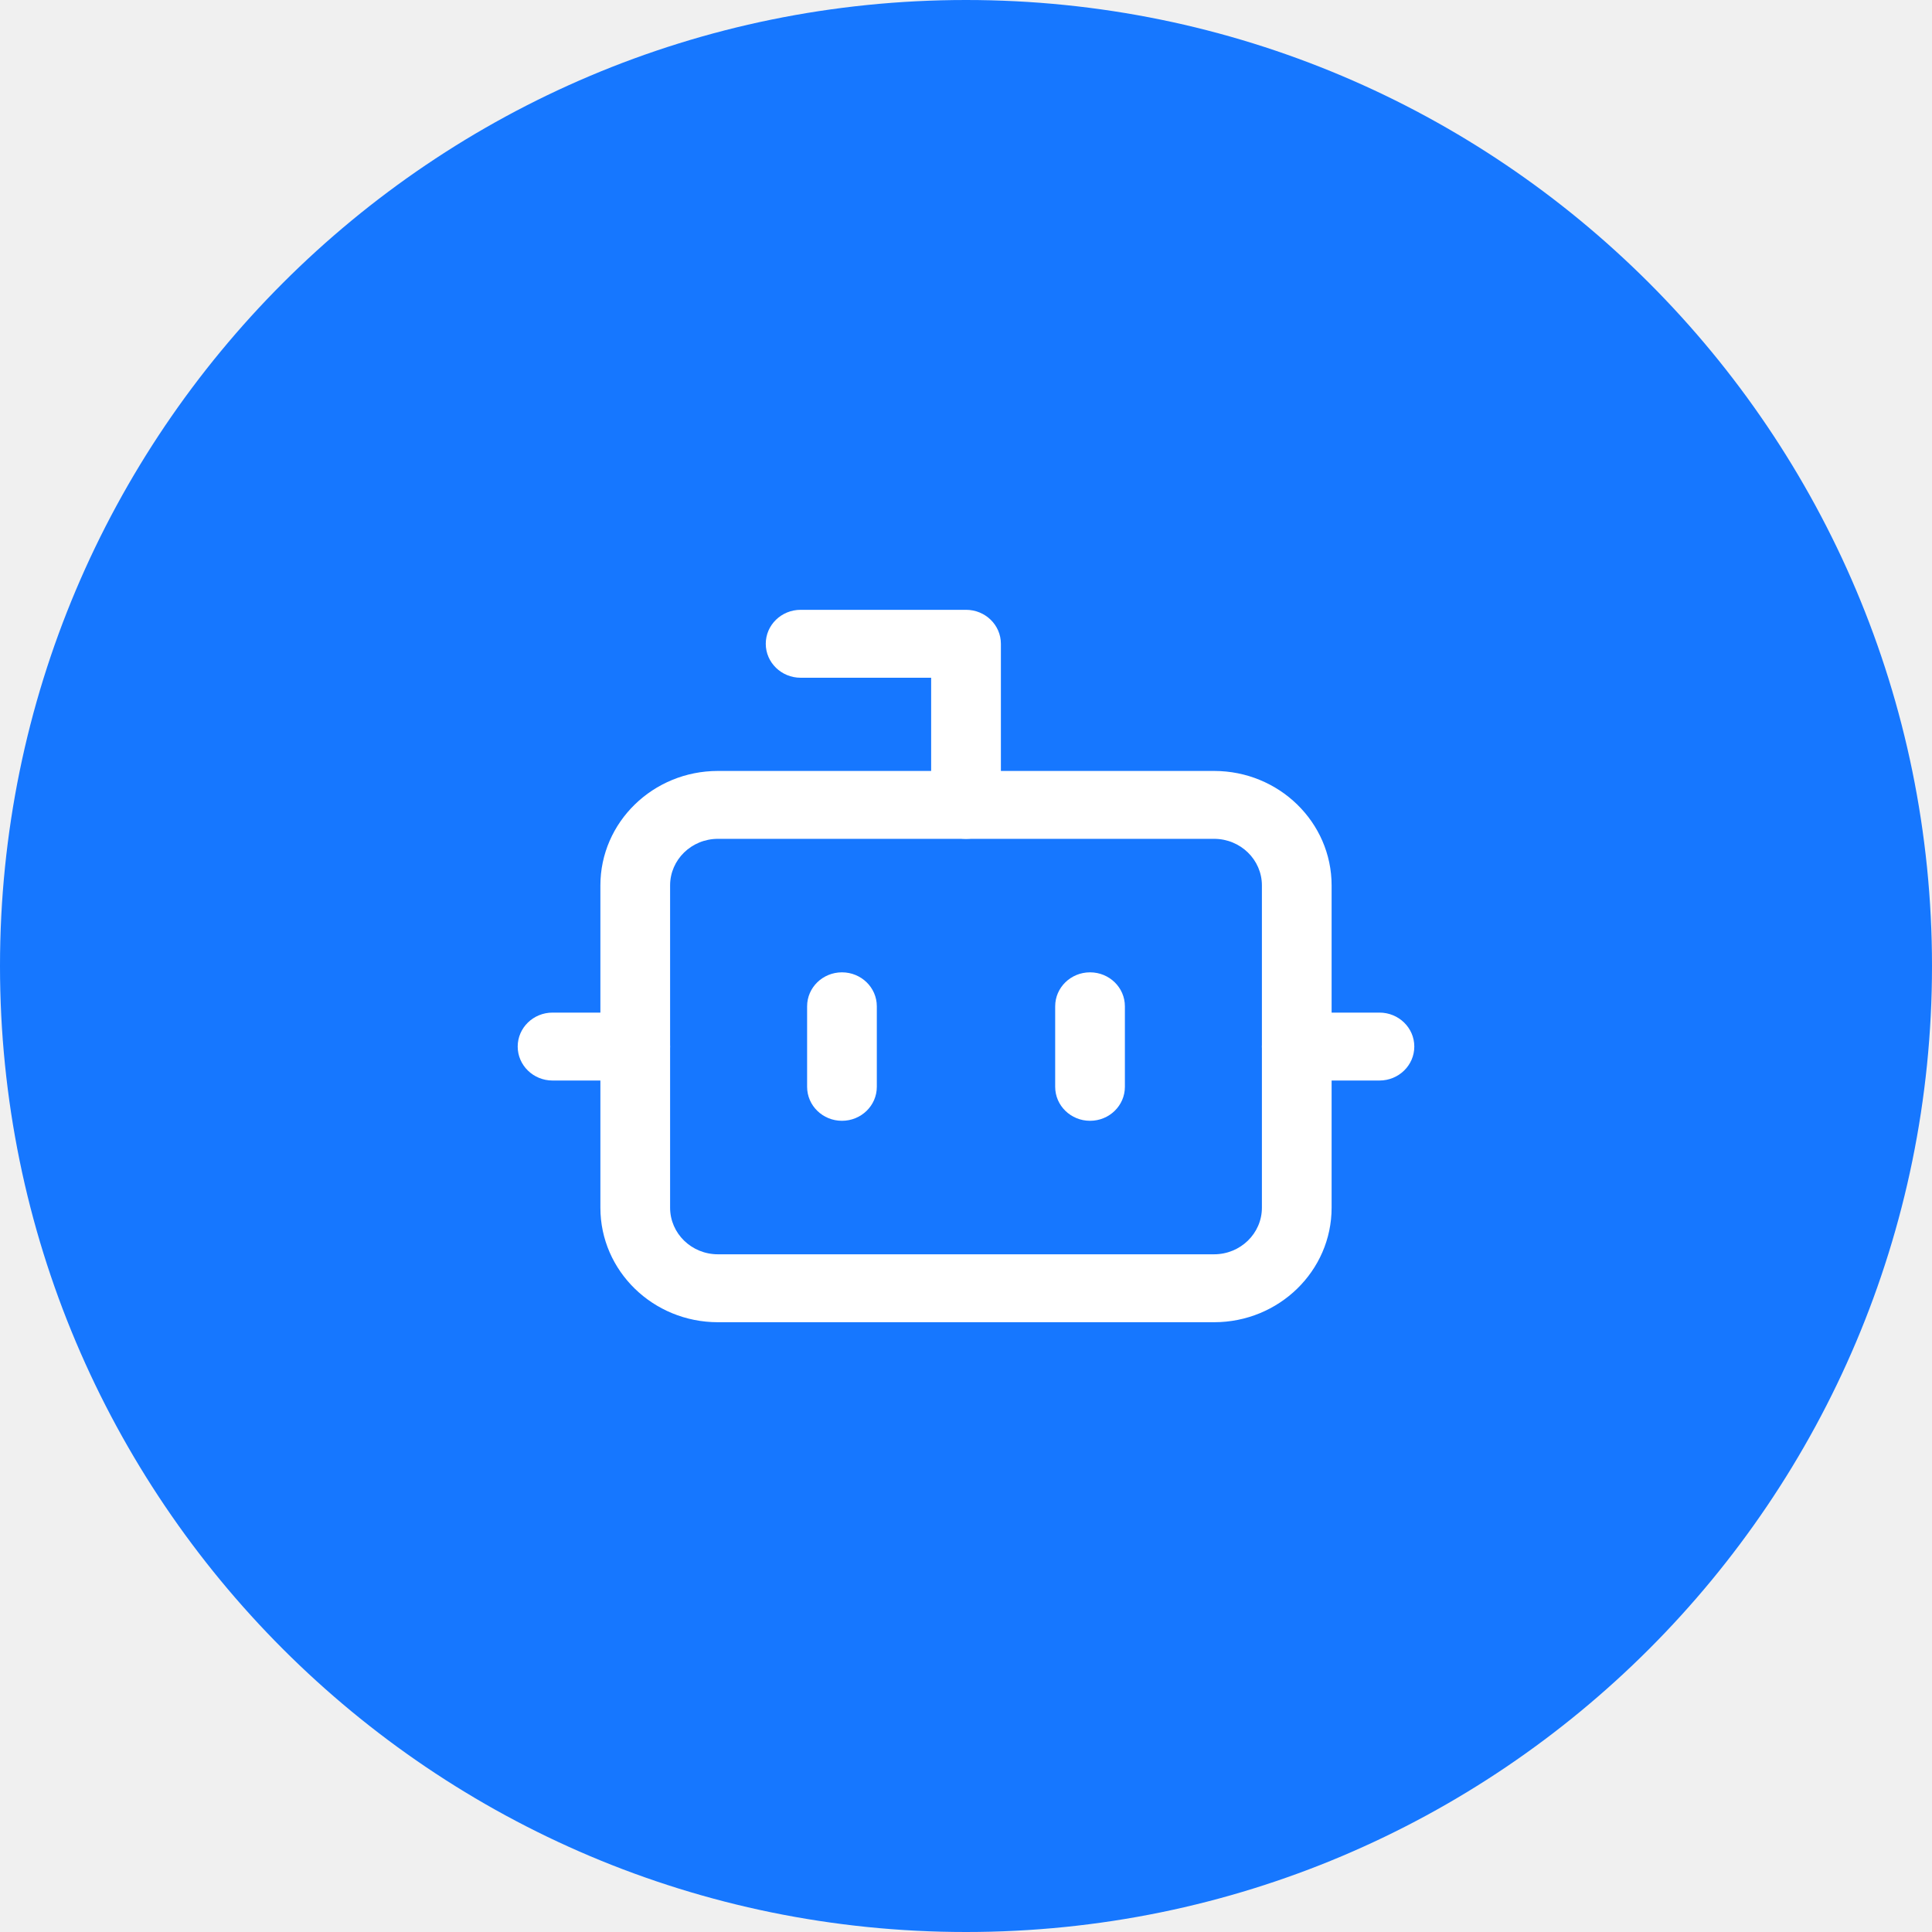
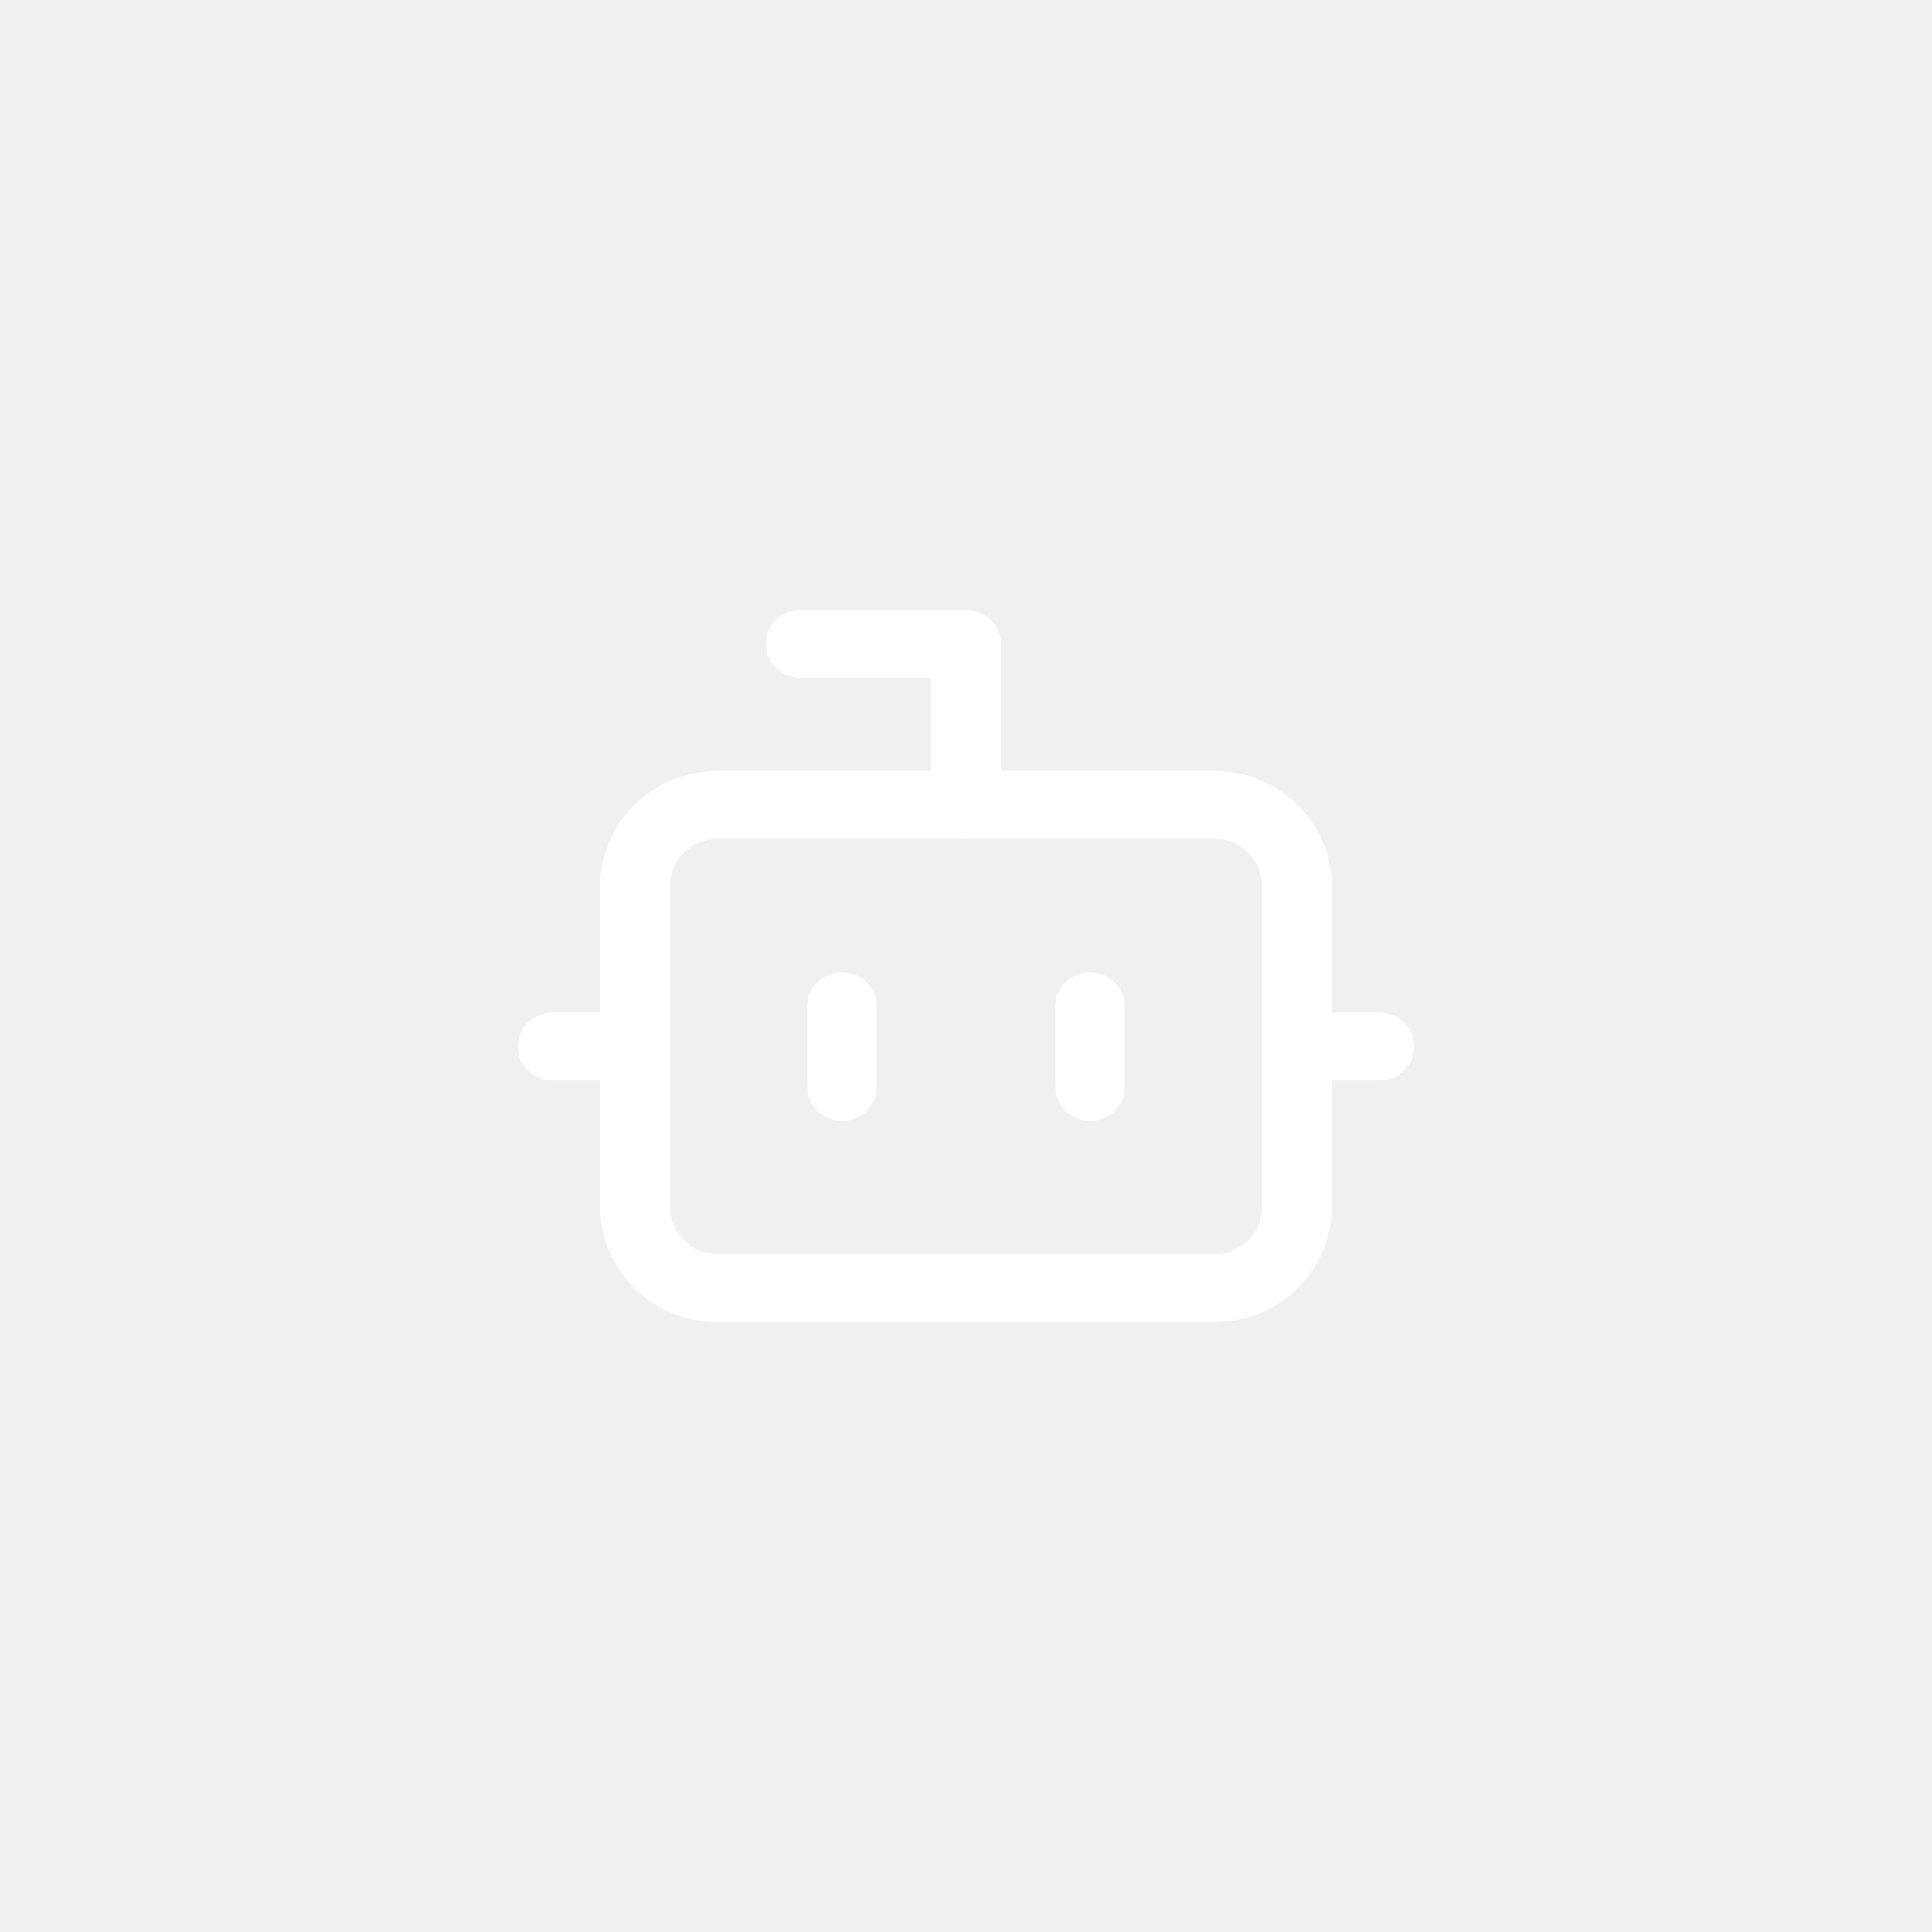
<svg xmlns="http://www.w3.org/2000/svg" width="50" height="50" viewBox="0 0 50 50" fill="none">
-   <rect width="50" height="50" rx="25" fill="#1677FF" />
+   <rect width="50" height="50" rx="25" fill="none" />
  <path fill-rule="evenodd" clip-rule="evenodd" d="M19.818 16.661C19.818 16.175 20.222 15.782 20.721 15.782H25.001C25.499 15.782 25.903 16.175 25.903 16.661V20.83C25.903 21.316 25.499 21.709 25.001 21.709C24.502 21.709 24.098 21.316 24.098 20.83V17.54H20.721C20.222 17.54 19.818 17.146 19.818 16.661Z" fill="white" />
  <path fill-rule="evenodd" clip-rule="evenodd" d="M18.58 21.709C17.896 21.709 17.342 22.249 17.342 22.915V31.255C17.342 31.921 17.896 32.461 18.58 32.461H31.42C32.104 32.461 32.658 31.921 32.658 31.255V22.915C32.658 22.249 32.104 21.709 31.42 21.709H18.58ZM15.538 22.915C15.538 21.279 16.9 19.952 18.58 19.952H31.42C33.1 19.952 34.462 21.279 34.462 22.915V31.255C34.462 32.892 33.1 34.219 31.42 34.219H18.58C16.9 34.219 15.538 32.892 15.538 31.255V22.915Z" fill="white" />
  <path fill-rule="evenodd" clip-rule="evenodd" d="M21.79 25.164C22.288 25.164 22.692 25.557 22.692 26.043V28.127C22.692 28.613 22.288 29.006 21.79 29.006C21.292 29.006 20.888 28.613 20.888 28.127V26.043C20.888 25.557 21.292 25.164 21.79 25.164ZM28.21 25.164C28.709 25.164 29.112 25.557 29.112 26.043V28.127C29.112 28.613 28.709 29.006 28.21 29.006C27.712 29.006 27.308 28.613 27.308 28.127V26.043C27.308 25.557 27.712 25.164 28.21 25.164ZM13.398 27.085C13.398 26.599 13.802 26.206 14.3 26.206H16.44C16.938 26.206 17.342 26.599 17.342 27.085C17.342 27.57 16.938 27.964 16.44 27.964H14.3C13.802 27.964 13.398 27.57 13.398 27.085ZM32.658 27.085C32.658 26.599 33.062 26.206 33.56 26.206H35.7C36.199 26.206 36.602 26.599 36.602 27.085C36.602 27.57 36.199 27.964 35.7 27.964H33.56C33.062 27.964 32.658 27.57 32.658 27.085Z" fill="white" />
</svg>
